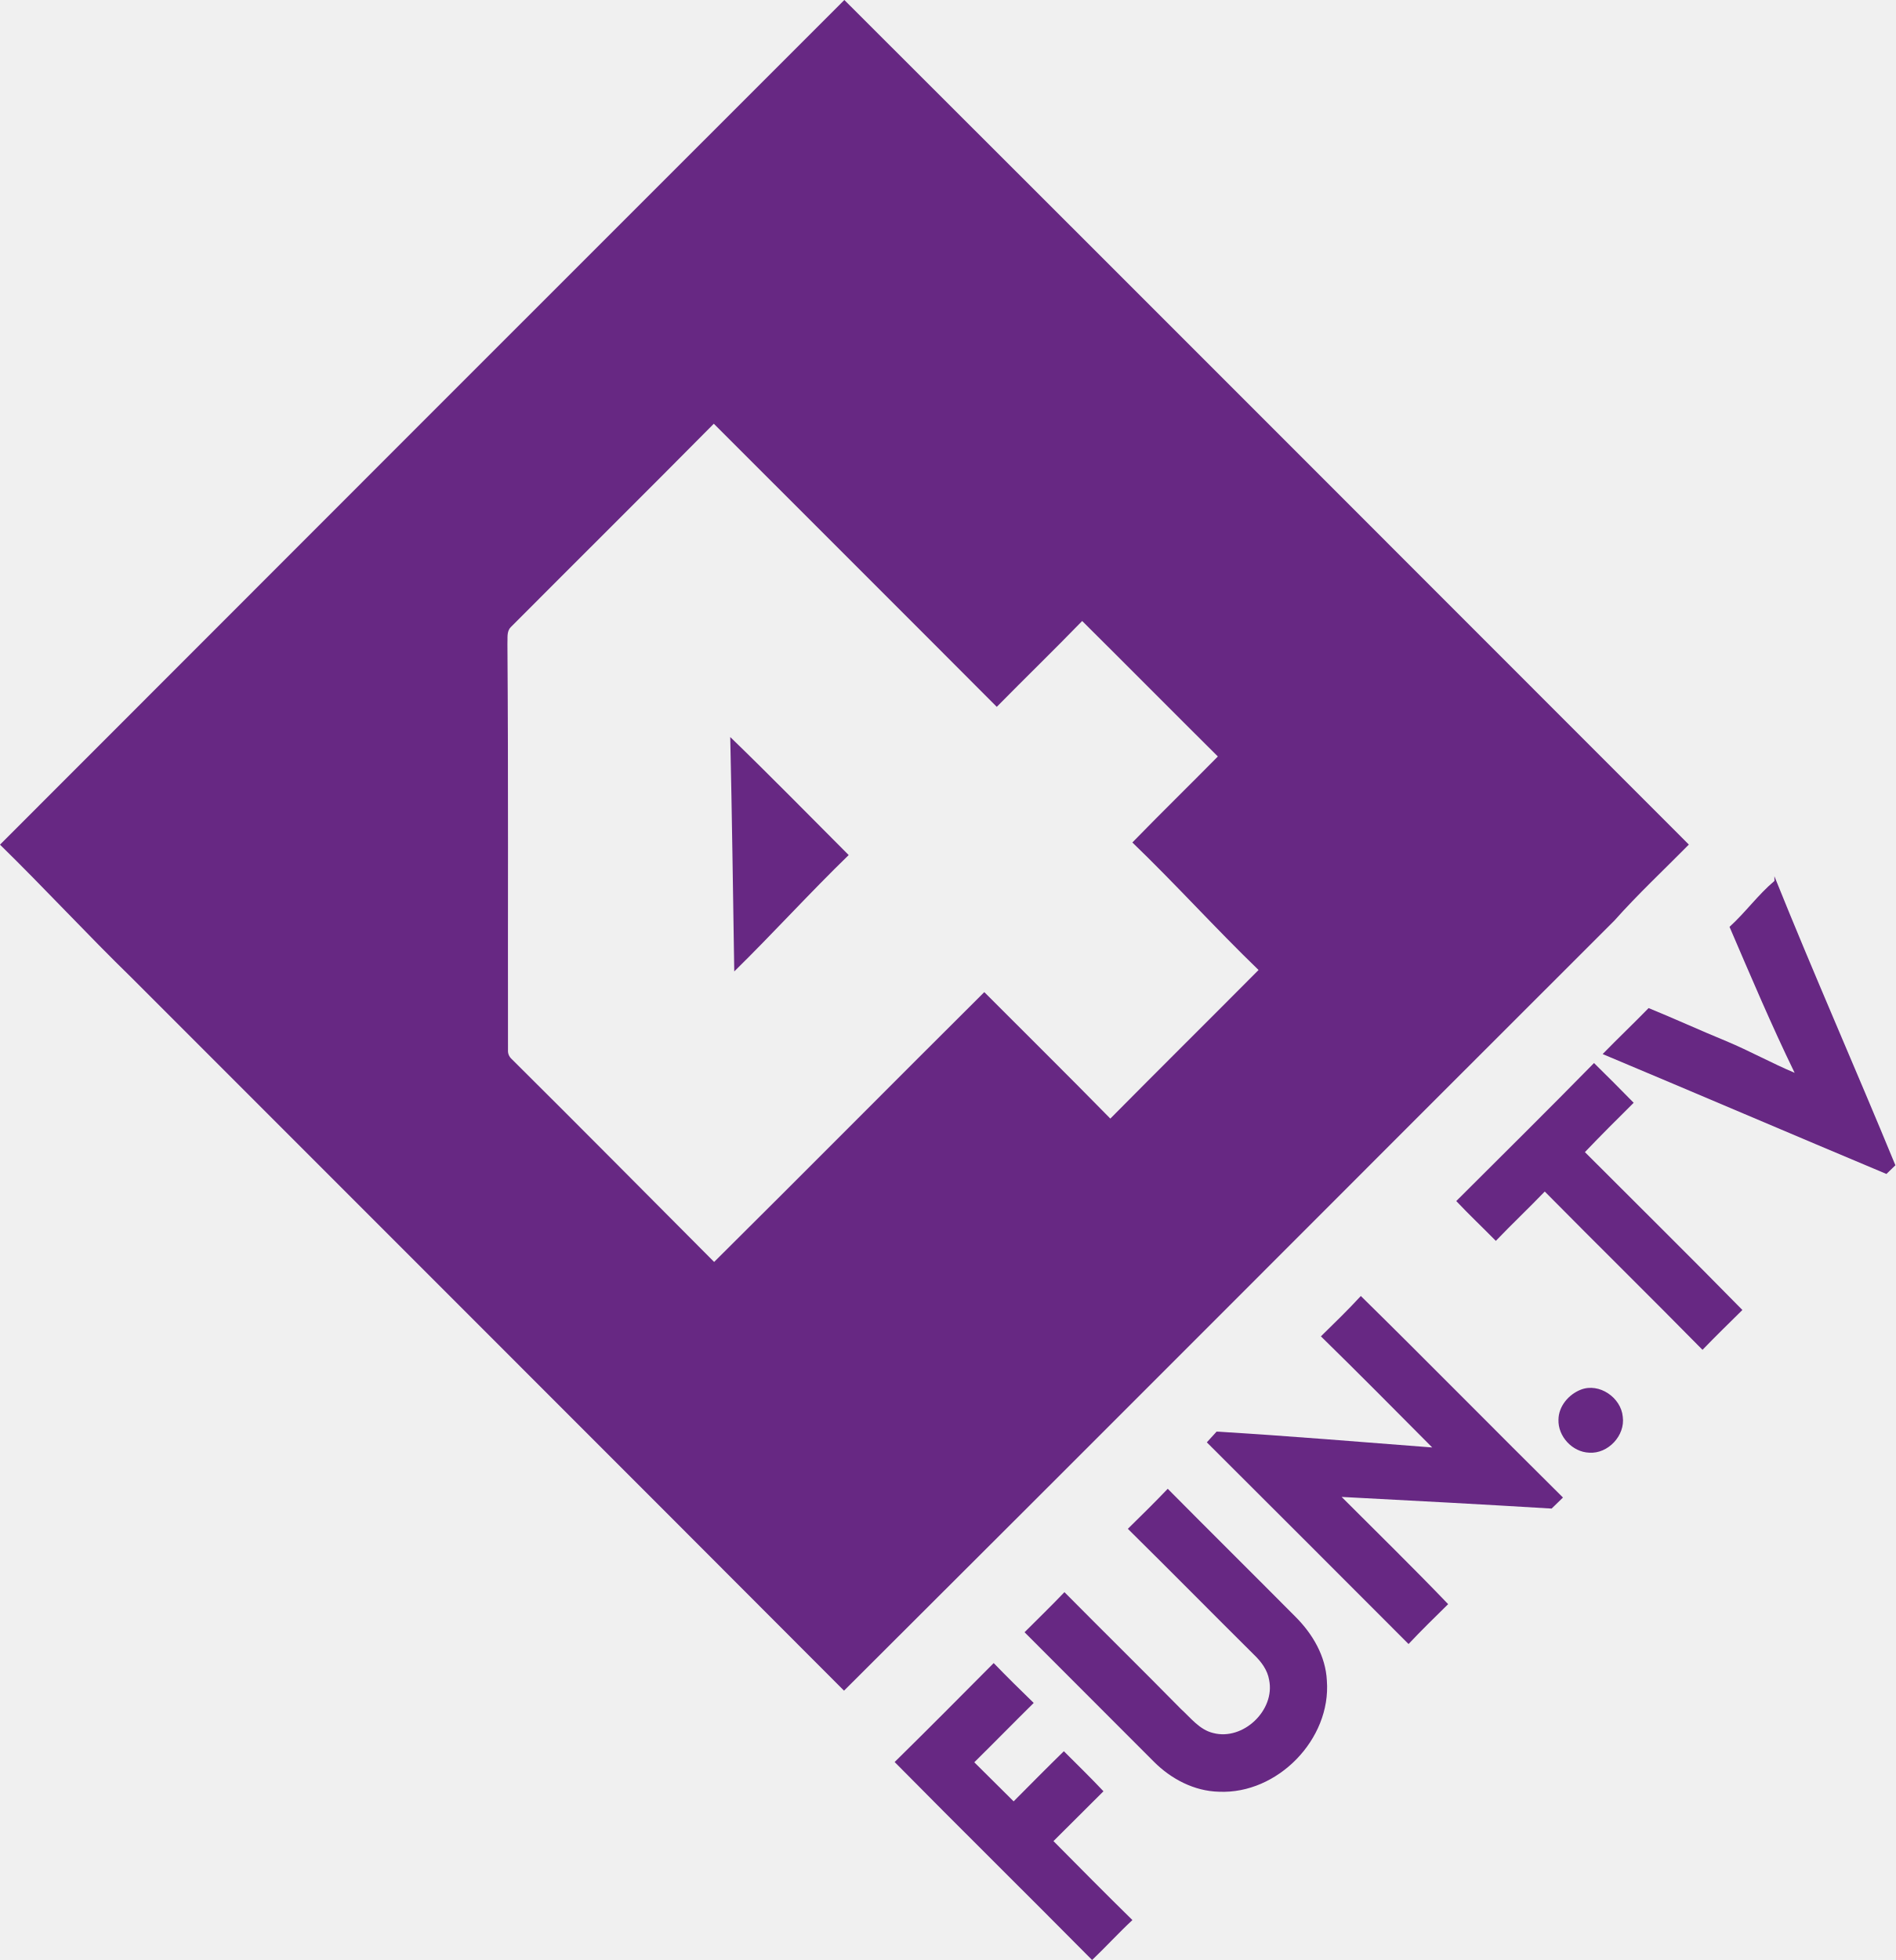
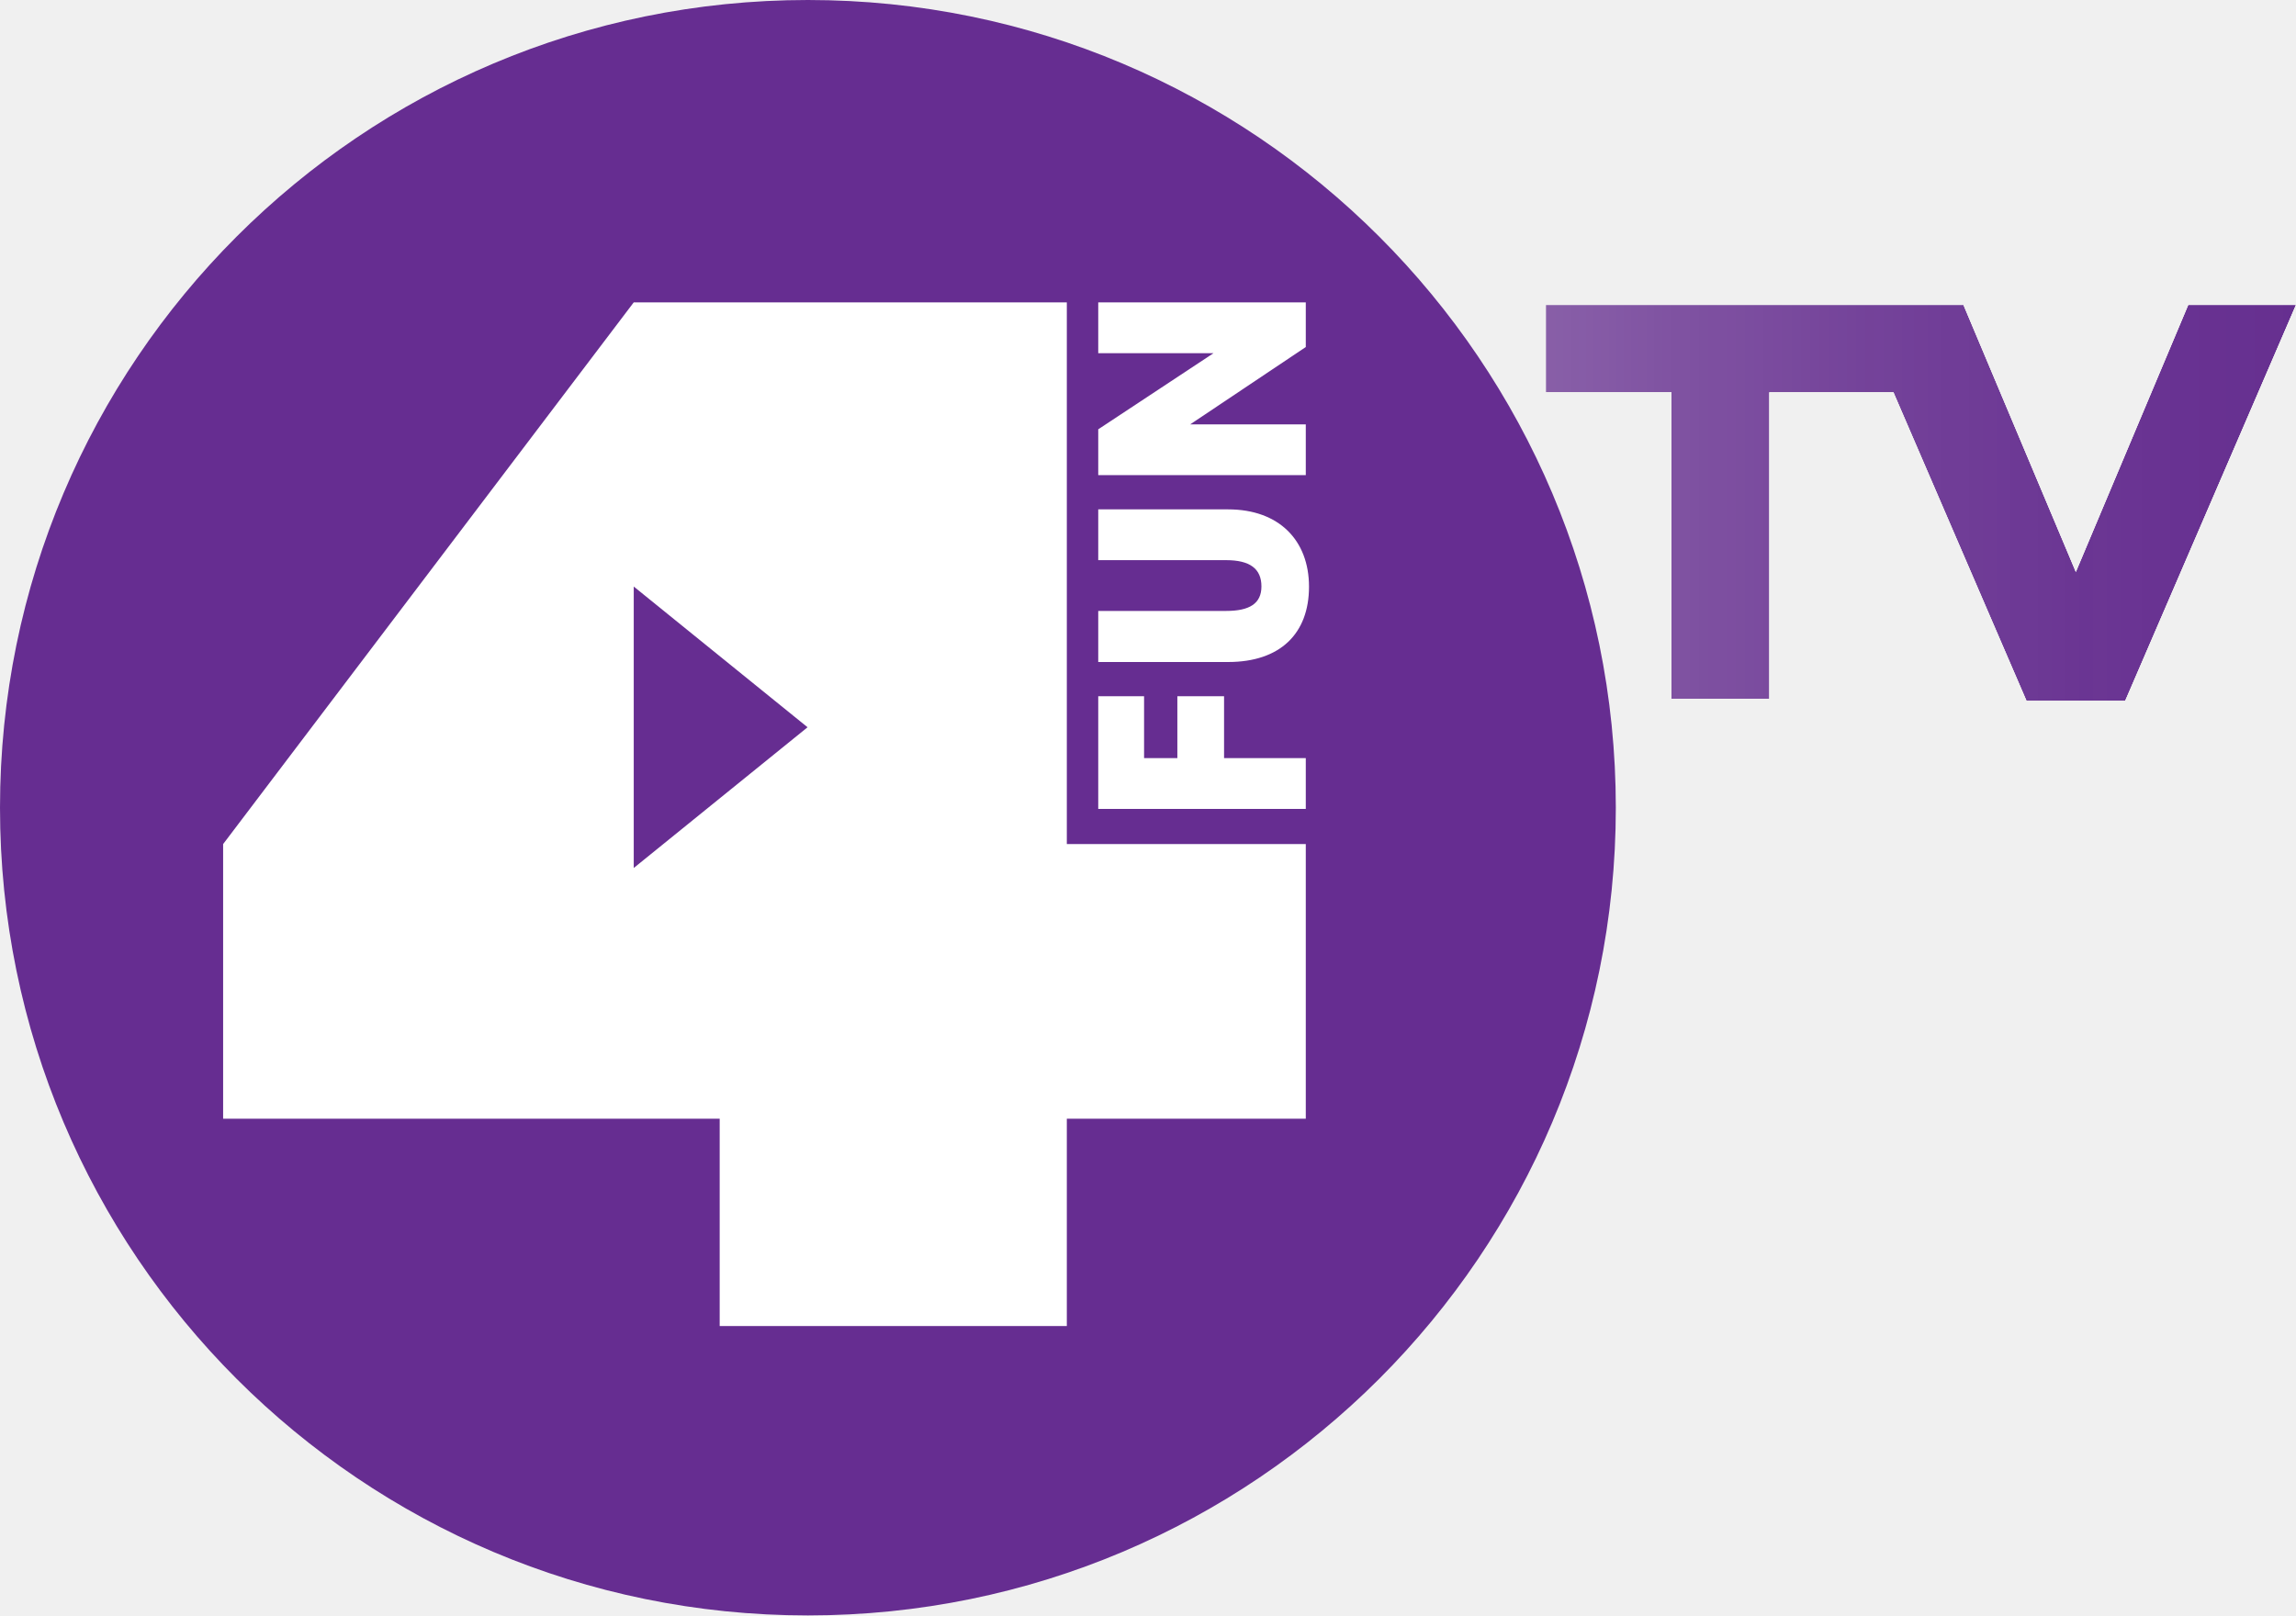
- <svg xmlns="http://www.w3.org/2000/svg" version="1.1" width="736.438" height="761.338" viewBox="0 0 589.15 609.07" id="svg3013">
-   <defs id="defs3037" />
-   <path d="M 328.062,0 C 218.675,109.325 109.312,218.681 0,328.094 c 17.387,17.012 33.856,34.881 51.281,51.844 92.2,92.287 184.531,184.444 276.656,276.781 99.938,-99.537 199.488,-199.475 299.312,-299.125 9.162,-10.3 19.262,-19.719 28.938,-29.531 C 546.837,218.688 437.525,109.25 328.062,0 z m -50.719,164.594 c 36.638,36.663 73.35,73.256 109.938,109.969 11.012,-11.175 22.25,-22.081 33.188,-33.344 17.625,17.488 35.094,35.138 52.719,52.625 -11.025,11.188 -22.256,22.144 -33.219,33.406 16.75,16.113 32.306,33.394 49.031,49.531 C 469.85,396.056 450.519,415.188 431.406,434.5 415.219,418 398.762,401.738 382.438,385.375 347.375,420.25 312.569,455.35 277.469,490.188 c -26.212,-26.3 -52.325,-52.681 -78.688,-78.844 -1.038,-0.963 -1.506,-2.169 -1.406,-3.594 -0.087,-52.538 0.169,-105.088 -0.219,-157.625 0.15,-2.2 -0.406,-4.75 1.281,-6.5 26.262,-26.375 52.719,-52.581 78.906,-79.031 z" transform="scale(0.8,0.8)" id="path3017" style="fill:#672883" />
-   <path d="m 226.98,229.03 c 12.45,12.05 24.58,24.42 36.82,36.68 -12.14,11.78 -23.49,24.31 -35.57,36.16 -0.39,-24.28 -0.7,-48.56 -1.25,-72.84 z" id="path3021" style="fill:#672883" />
-   <path d="m 551.55,273.75 c 0,-0.37 -0.01,-1.09 -0.01,-1.45 12.11,30.12 25.26,59.8 37.61,89.81 -0.94,0.89 -1.87,1.79 -2.79,2.7 -29.43,-12.35 -58.78,-24.91 -88.21,-37.26 4.7,-4.83 9.59,-9.46 14.29,-14.29 8.09,3.3 16.04,6.95 24.13,10.27 7.21,3.01 14.06,6.82 21.26,9.85 -7.25,-14.89 -13.7,-30.15 -20.24,-45.36 4.94,-4.48 8.85,-9.96 13.96,-14.27 z" id="path3023" style="fill:#672883" />
-   <path d="m 495.47,330.34 c 4.16,4.06 8.25,8.2 12.33,12.35 -5.1,5.06 -10.2,10.13 -15.16,15.33 16.32,16.35 32.78,32.57 48.95,49.06 -4.16,4.1 -8.34,8.18 -12.4,12.38 -16.24,-16.5 -32.76,-32.73 -49.03,-49.19 -4.99,5.18 -10.22,10.13 -15.21,15.33 -4.08,-4.15 -8.31,-8.14 -12.3,-12.37 14.3,-14.27 28.67,-28.47 42.82,-42.89 z" id="path3025" style="fill:#672883" />
-   <path d="m 410.58,415.27 c 4.2,-4.12 8.43,-8.21 12.41,-12.54 21.09,20.73 41.82,41.83 62.83,62.63 -1.17,1.15 -2.35,2.29 -3.53,3.43 -21.75,-1.33 -43.51,-2.48 -65.27,-3.62 11.07,11.08 22.27,22.02 33.11,33.32 -4.15,4.09 -8.33,8.14 -12.31,12.39 -20.9,-20.9 -41.76,-41.83 -62.7,-62.67 1.01,-1.12 2.03,-2.22 3.04,-3.34 22.35,1.33 44.68,3.23 67.02,4.93 -11.49,-11.55 -22.95,-23.14 -34.6,-34.53 z" id="path3027" style="fill:#672883" />
-   <path d="m 491.39,431.83 c 5.7,-2.21 12.48,2.46 13.02,8.43 0.8,5.84 -4.59,11.58 -10.45,11.16 -5.22,-0.2 -9.71,-5.04 -9.54,-10.25 0.04,-4.19 3.17,-7.86 6.97,-9.34 z" id="path3029" style="fill:#672883" />
-   <path d="m 350.57,475.08 c 4.19,-4.09 8.35,-8.21 12.4,-12.44 13.2,13.32 26.53,26.51 39.75,39.82 5.28,5.28 9.34,12.17 9.71,19.78 1.39,18.21 -15.34,35.37 -33.57,34.54 -7.69,-0.19 -14.86,-3.97 -20.21,-9.34 -13.39,-13.42 -26.81,-26.8 -40.19,-40.22 4.15,-4.14 8.35,-8.22 12.4,-12.46 12.02,12.13 24.2,24.11 36.18,36.28 3.08,2.79 5.79,6.47 10.04,7.49 9.33,2.47 19.35,-7.09 17.4,-16.51 -0.51,-3.06 -2.43,-5.63 -4.61,-7.73 -13.14,-13.04 -26.13,-26.21 -39.3,-39.21 z" id="path3031" style="fill:#672883" />
-   <path d="m 278.08,547.55 c 10.35,-10.17 20.57,-20.46 30.79,-30.75 4.07,4.2 8.23,8.32 12.44,12.39 -6.19,6.11 -12.28,12.33 -18.47,18.44 4.09,4.03 8.14,8.11 12.23,12.14 5.18,-5.21 10.35,-10.44 15.61,-15.58 4.12,4.13 8.31,8.19 12.31,12.45 -5.2,5.14 -10.33,10.35 -15.54,15.48 8.14,8.22 16.28,16.44 24.54,24.54 -4.31,4 -8.27,8.36 -12.53,12.41 -20.39,-20.58 -41.02,-40.91 -61.38,-61.52 z" id="path3033" style="fill:#672883" />
+ <svg xmlns="http://www.w3.org/2000/svg" xmlns:xlink="http://www.w3.org/1999/xlink" overflow="visible" height="422.25" width="600" version="1.1" viewBox="0 0 600 422.251">
+   <defs>
+     <path id="l" d="m679.84 94.74-34.92 82.98-34.92-82.98h-129.77v27.18h39.06v95.22h30.41v-95.22h38.55l41.37 95.94h30.6l53.1-123.12z" />
+     <filter id="k" height="123.11" width="233.09" y="94.74" x="480.23" filterUnits="userSpaceOnUse">
+       <feColorMatrix values="1 0 0 0 0 0 1 0 0 0 0 0 1 0 0 0 0 0 1 0" />
+     </filter>
+   </defs>
+   <clipPath id="g">
+     <use xlink:href="#l" height="100%" width="100%" y="0" x="0" overflow="visible" />
+   </clipPath>
+   <mask id="i" height="123.11" width="233.09" y="94.74" x="480.23" maskUnits="userSpaceOnUse">
+     <g filter="url(#k)">
+       <linearGradient id="j" gradientUnits="userSpaceOnUse" gradientTransform="matrix(233.09 0 0 -233.09 480.25 1.1717e5)" y1="502" y2="502" x1="0" x2="1">
+         <stop stop-color="#BFBFBF" offset="0" />
+         <stop stop-color="#CECECE" offset=".15" />
+         <stop stop-color="#E9E9E9" offset=".481" />
+         <stop stop-color="#F9F9F9" offset=".775" />
+         <stop stop-color="#FFF" offset="1" />
+       </linearGradient>
+       <path fill="url(#j)" d="m480.23 94.74h233.09v123.11h-233.09z" clip-path="url(#g)" />
+     </g>
+   </mask>
+   <linearGradient id="h" gradientUnits="userSpaceOnUse" gradientTransform="matrix(233.09 0 0 -233.09 480.25 1.1717e5)" y1="502" y2="502" x1="0" x2="1">
+     <stop stop-color="#662F90" offset="0" />
+     <stop stop-color="#662F90" offset="1" />
+   </linearGradient>
+   <path d="m480.23 94.74h233.09v123.11h-233.09z" clip-path="url(#g)" mask="url(#i)" transform="scale(.84114)" fill="url(#h)" />
+   <g transform="scale(.84114)">
+     <path fill="#662d91" d="m502 251c0 138.62-112.38 251-251 251s-251-112.38-251-251 112.38-251 251-251 251 112.38 251 251" />
+     <path fill="#fff" d="m380.29 235.58h25.39v15.79h-64.48v-35.01h14.24v19.22h10.34v-19.22h14.51m25.39-108.52-35.91 24.03h35.91v15.78h-64.48v-14.24l35.82-23.66h-35.82v-15.79h64.48m1 88.36c0 14.6-8.98 23.4-25.12 23.4h-40.36v-15.87h39.72c7.25 0 10.98-2.26 10.98-7.62 0-5.54-3.63-8.16-10.98-8.16h-39.72v-15.78h40.36c15.78 0 25.12 9.61 25.12 24.03" />
+     <path fill="#fff" d="m405.68 347.64v-85.34h-74.24v-168.34h-134.55l-127.57 168.34v85.34h154.27v64.43h107.85v-64.43" />
+     <path fill="#662d91" d="m250.89 226-27 21.86-27 21.87v-87.46l27 21.87" />
+   </g>
</svg>
